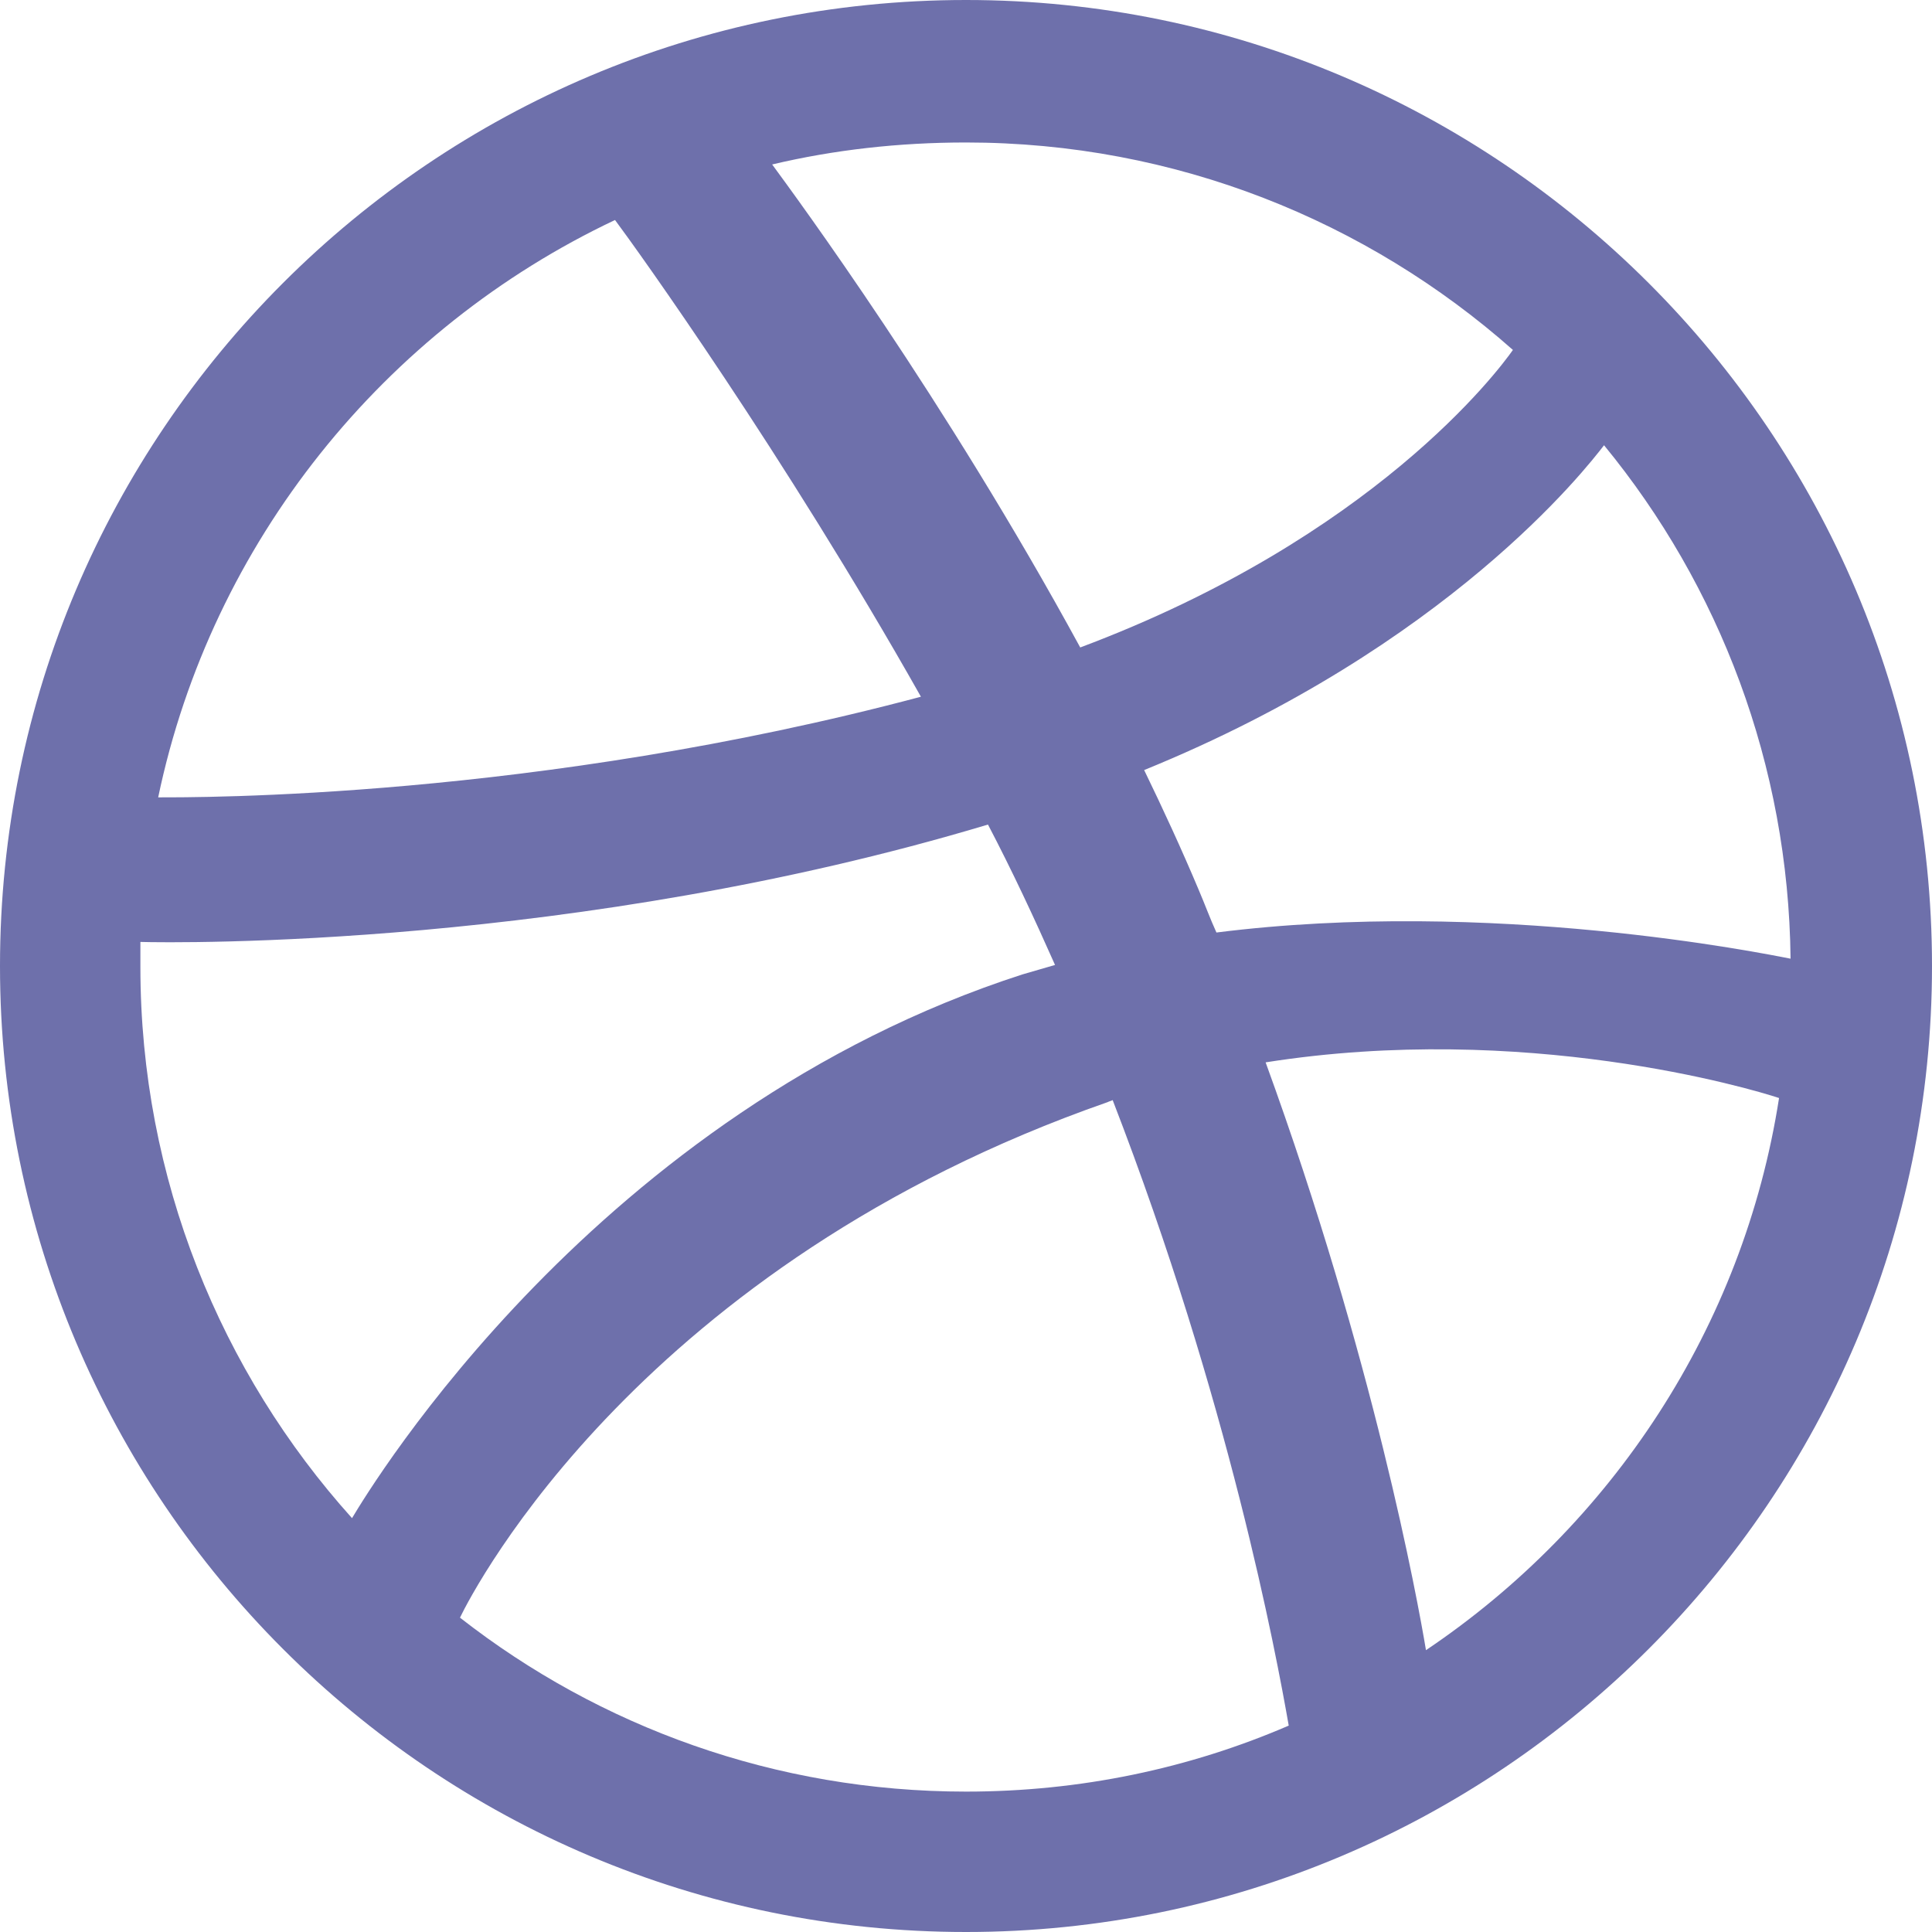
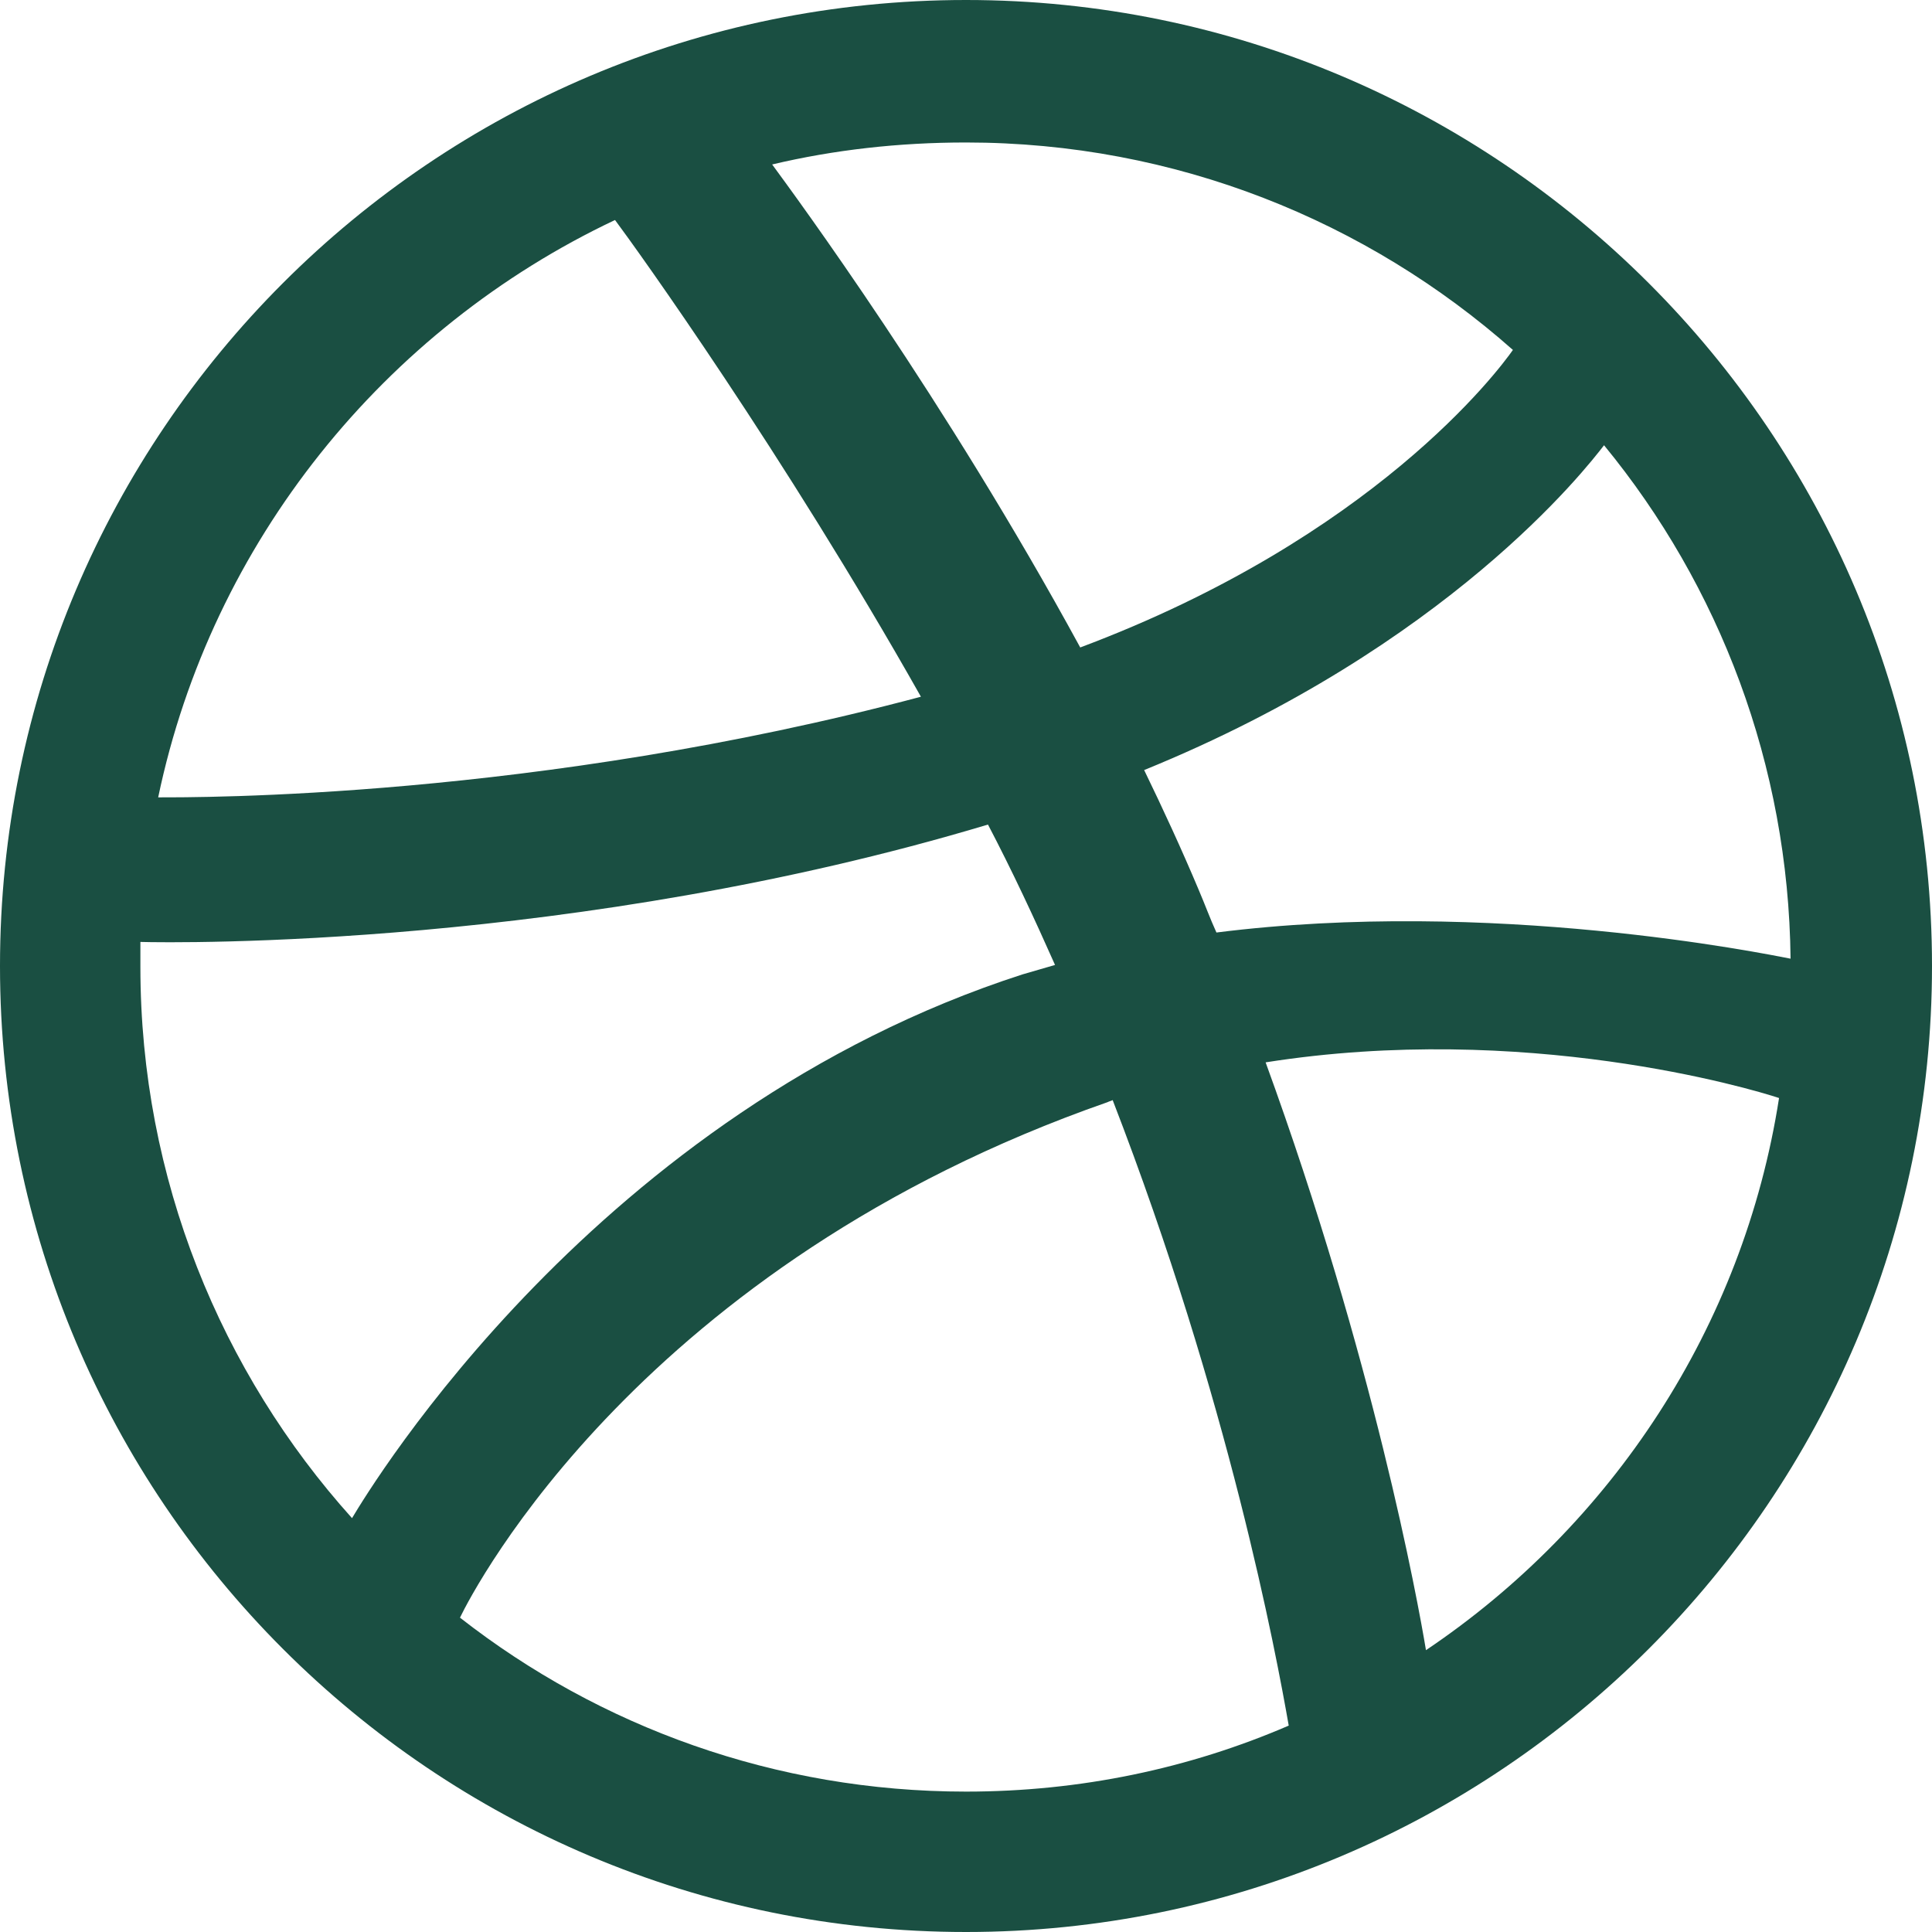
<svg xmlns="http://www.w3.org/2000/svg" width="24" height="24" viewBox="0 0 24 24" fill="none">
-   <path fill-rule="evenodd" clip-rule="evenodd" d="M12 0C5.375 0 0 5.375 0 12C0 18.625 5.375 24 12 24C18.612 24 24 18.625 24 12C24 5.375 18.612 0 12 0ZM19.926 5.531C21.358 7.275 22.217 9.501 22.243 11.909C21.905 11.844 18.521 11.154 15.111 11.584C15.033 11.414 14.967 11.232 14.889 11.05C14.681 10.555 14.447 10.048 14.213 9.566C17.987 8.03 19.705 5.818 19.926 5.531ZM12 1.77C14.603 1.77 16.985 2.746 18.794 4.347C18.612 4.607 17.063 6.677 13.419 8.043C11.74 4.959 9.879 2.434 9.592 2.043C10.36 1.861 11.167 1.77 12 1.77ZM7.64 2.733C7.913 3.098 9.735 5.636 11.44 8.655C6.651 9.931 2.421 9.905 1.965 9.905C2.629 6.729 4.777 4.087 7.64 2.733ZM1.744 12.013C1.744 11.909 1.744 11.805 1.744 11.701C2.187 11.714 7.158 11.779 12.273 10.243C12.573 10.816 12.846 11.401 13.106 11.987C12.976 12.026 12.833 12.065 12.703 12.104C7.419 13.809 4.607 18.468 4.373 18.859C2.746 17.05 1.744 14.642 1.744 12.013ZM12 22.256C9.631 22.256 7.445 21.449 5.714 20.095C5.896 19.718 7.978 15.709 13.757 13.692C13.783 13.679 13.796 13.679 13.822 13.666C15.267 17.401 15.852 20.538 16.009 21.436C14.772 21.97 13.419 22.256 12 22.256ZM17.714 20.499C17.61 19.874 17.063 16.881 15.722 13.197C18.937 12.69 21.748 13.523 22.1 13.64C21.657 16.49 20.017 18.95 17.714 20.499Z" fill="#6E70AB" />
+   <path fill-rule="evenodd" clip-rule="evenodd" d="M12 0C5.375 0 0 5.375 0 12C0 18.625 5.375 24 12 24C18.612 24 24 18.625 24 12C24 5.375 18.612 0 12 0ZM19.926 5.531C21.358 7.275 22.217 9.501 22.243 11.909C21.905 11.844 18.521 11.154 15.111 11.584C15.033 11.414 14.967 11.232 14.889 11.05C14.681 10.555 14.447 10.048 14.213 9.566C17.987 8.03 19.705 5.818 19.926 5.531ZM12 1.77C14.603 1.77 16.985 2.746 18.794 4.347C18.612 4.607 17.063 6.677 13.419 8.043C11.74 4.959 9.879 2.434 9.592 2.043C10.36 1.861 11.167 1.77 12 1.77ZM7.64 2.733C7.913 3.098 9.735 5.636 11.44 8.655C6.651 9.931 2.421 9.905 1.965 9.905C2.629 6.729 4.777 4.087 7.64 2.733ZM1.744 12.013C1.744 11.909 1.744 11.805 1.744 11.701C2.187 11.714 7.158 11.779 12.273 10.243C12.573 10.816 12.846 11.401 13.106 11.987C12.976 12.026 12.833 12.065 12.703 12.104C7.419 13.809 4.607 18.468 4.373 18.859C2.746 17.05 1.744 14.642 1.744 12.013ZM12 22.256C9.631 22.256 7.445 21.449 5.714 20.095C5.896 19.718 7.978 15.709 13.757 13.692C13.783 13.679 13.796 13.679 13.822 13.666C15.267 17.401 15.852 20.538 16.009 21.436C14.772 21.97 13.419 22.256 12 22.256ZM17.714 20.499C17.61 19.874 17.063 16.881 15.722 13.197C18.937 12.69 21.748 13.523 22.1 13.64C21.657 16.49 20.017 18.95 17.714 20.499Z" fill="#1a4f42" />
</svg>
